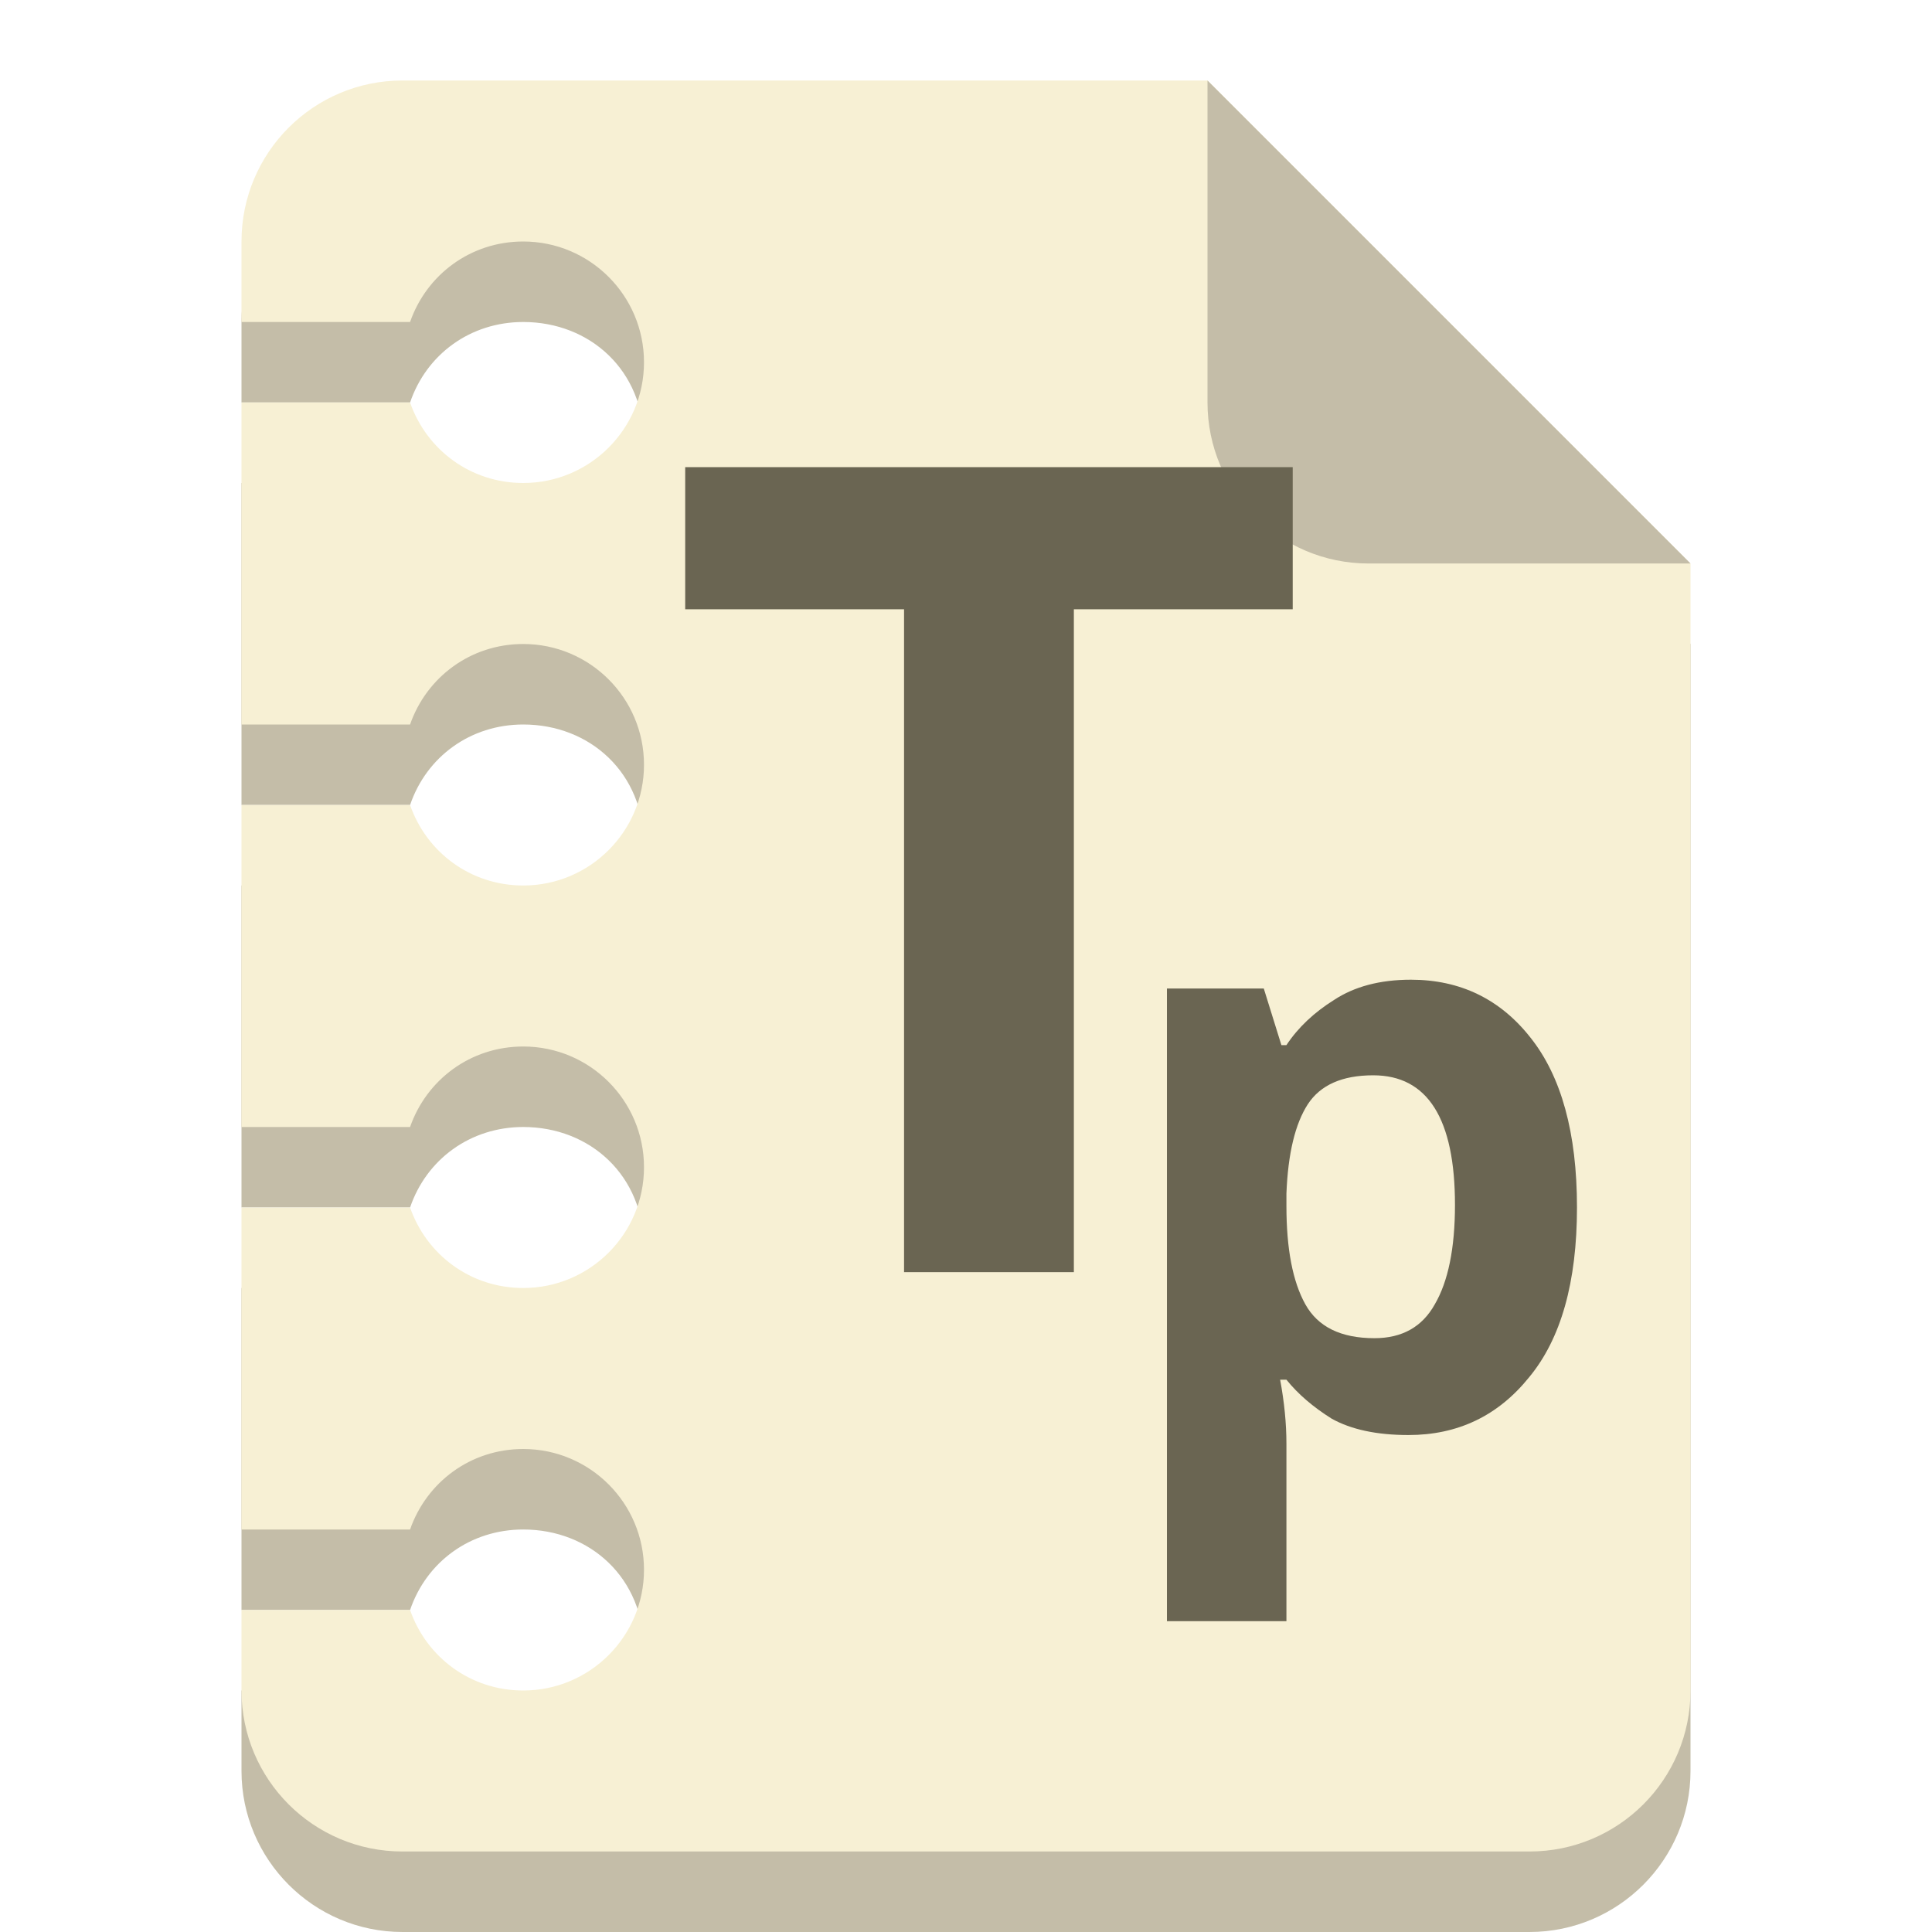
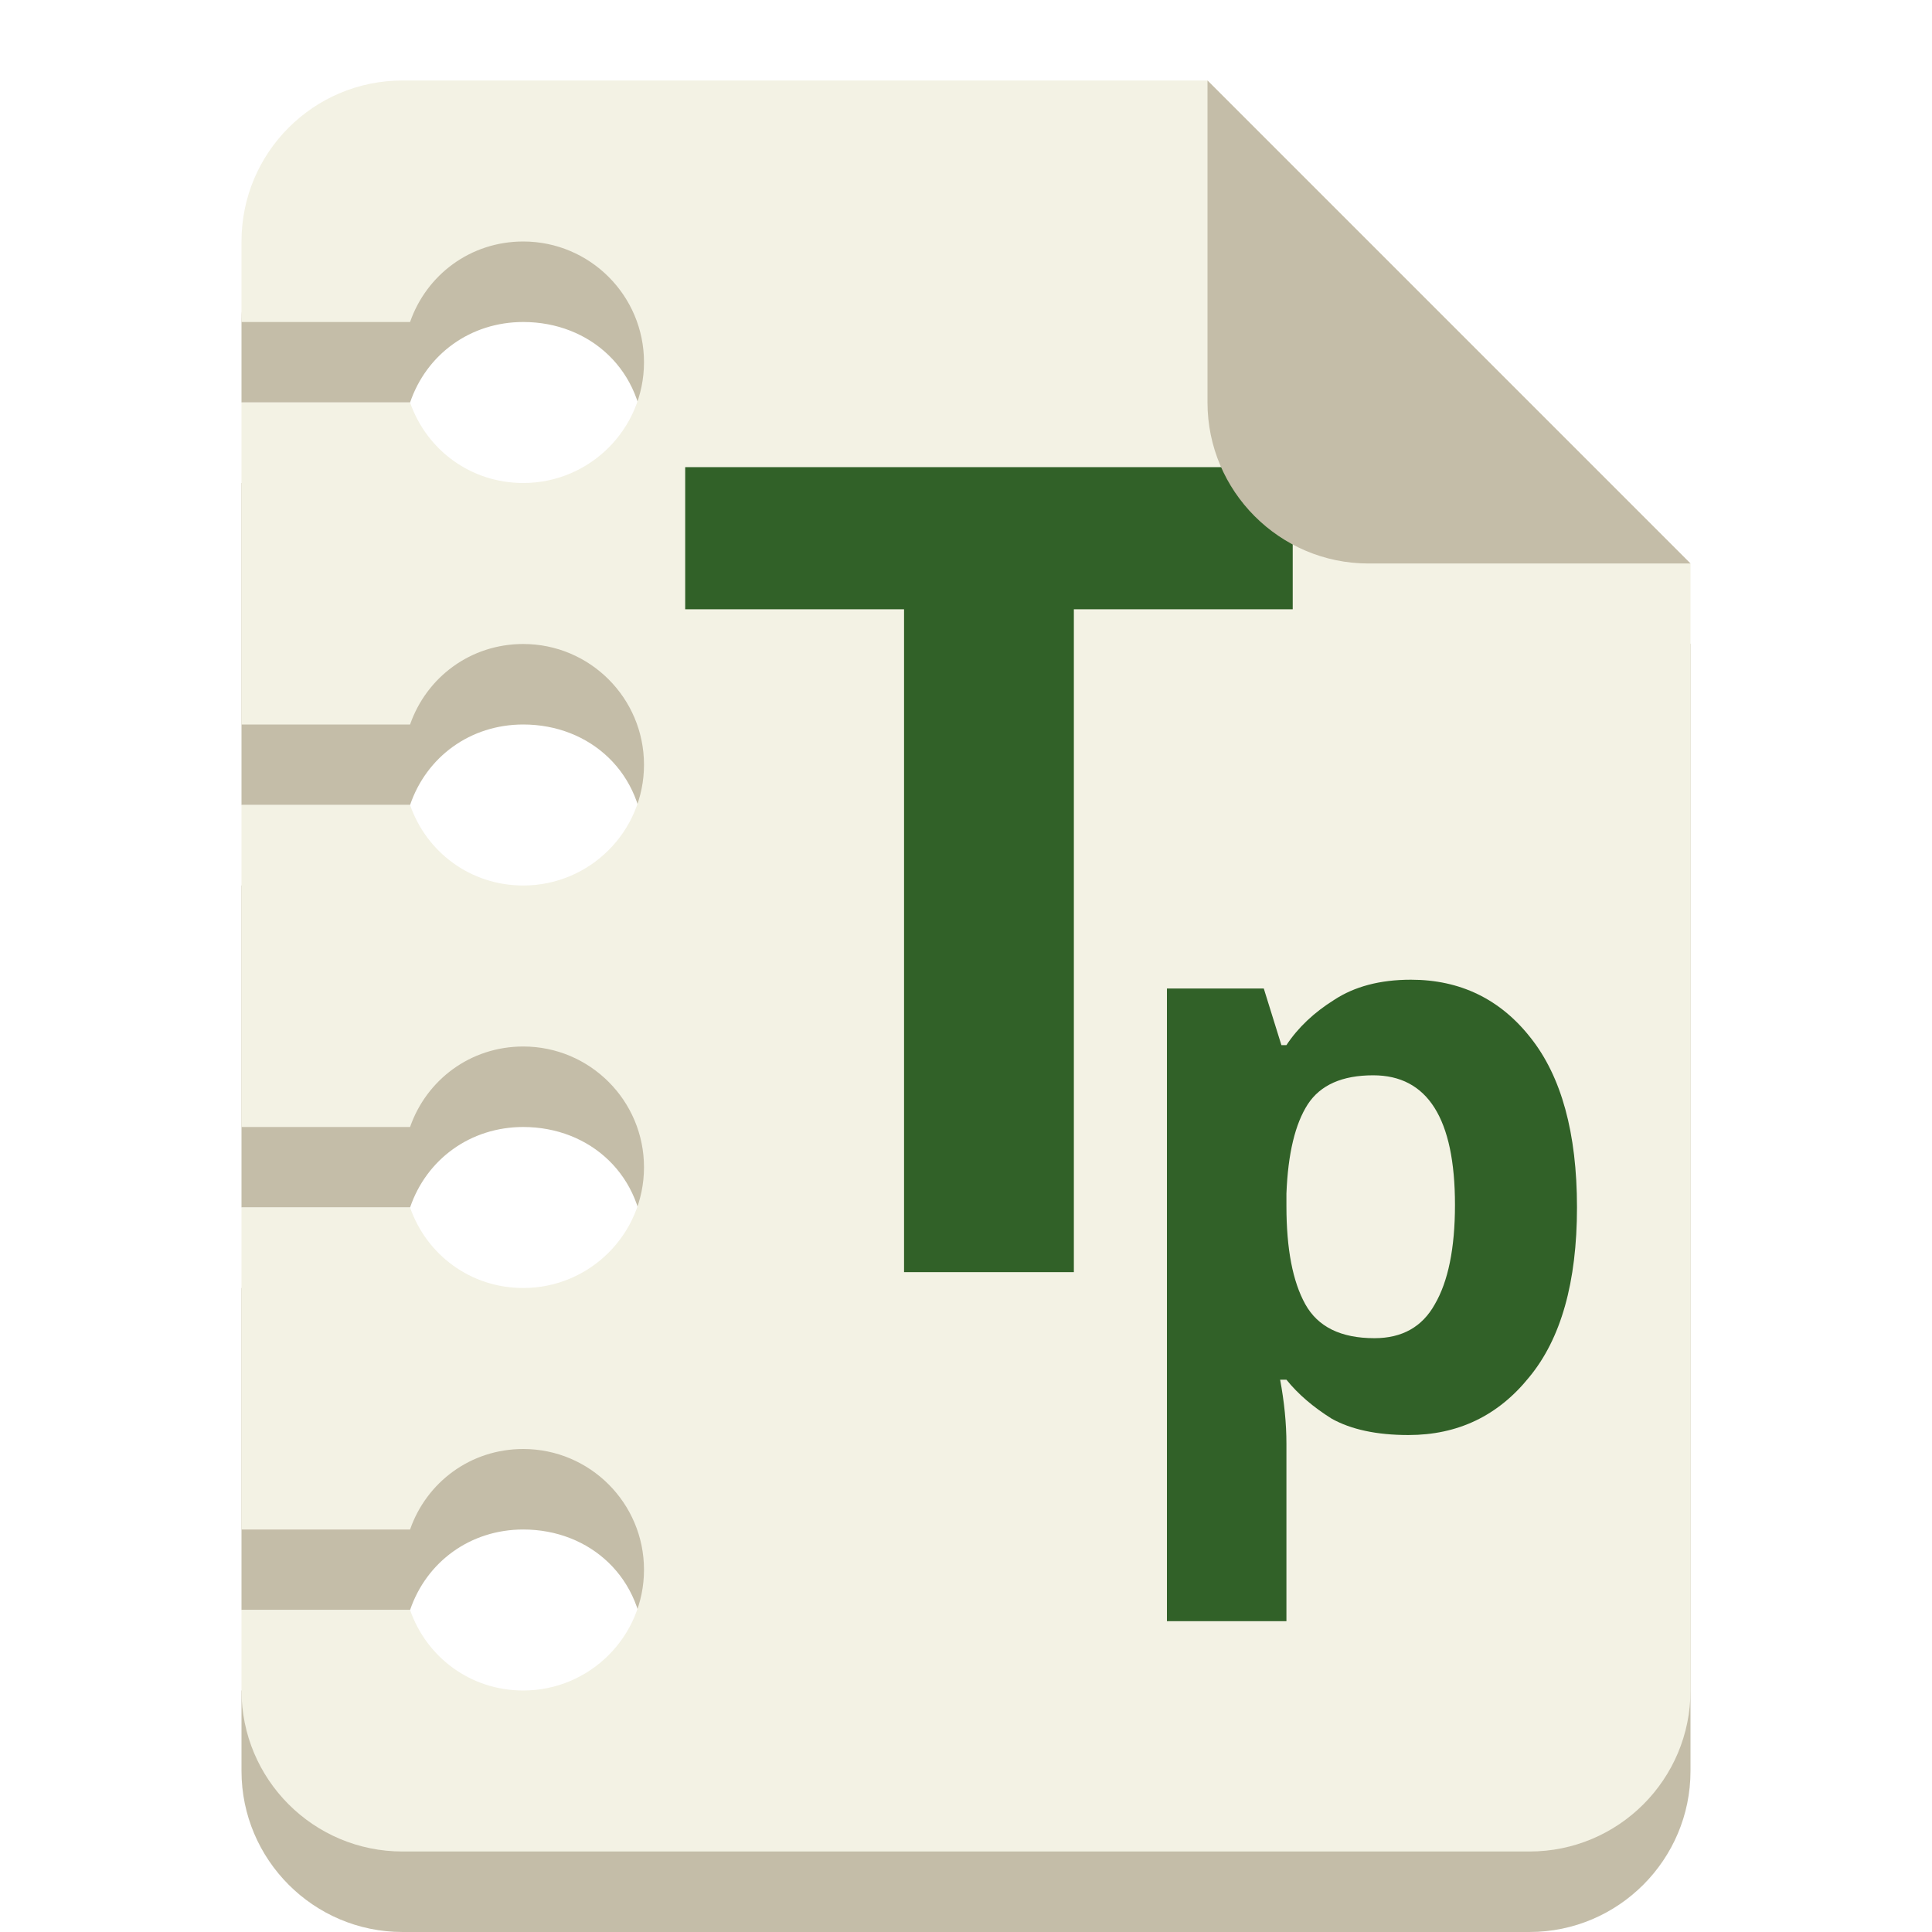
<svg xmlns="http://www.w3.org/2000/svg" height="24" width="24" version="1.1" id="svg86">
  <defs id="defs90" />
  <g transform="translate(0 -1028.4)" id="g84">
    <path d="m5 1030.4c-1.105 0-2 0.9-2 2v1h2.094c0.204-0.6 0.75-1 1.406-1 0.828 0 1.5 0.6 1.5 1.5 0 0.8-0.672 1.5-1.5 1.5-0.656 0-1.202-0.5-1.406-1h-2.094v4h2.094c0.204-0.6 0.75-1 1.406-1 0.828 0 1.5 0.6 1.5 1.5 0 0.8-0.672 1.5-1.5 1.5-0.656 0-1.202-0.5-1.406-1h-2.094v1 3h2.094c0.204-0.6 0.75-1 1.406-1 0.828 0 1.5 0.6 1.5 1.5 0 0.8-0.672 1.5-1.5 1.5-0.656 0-1.202-0.5-1.406-1h-2.094v4h2.094c0.204-0.6 0.75-1 1.406-1 0.828 0 1.5 0.6 1.5 1.5 0 0.8-0.672 1.5-1.5 1.5-0.656 0-1.202-0.5-1.406-1h-2.094v1c0 1.1 0.895 2 2 2h14c1.105 0 2-0.9 2-2v-6-4-4l-6-6h-10z" fill="#95a5a6" id="path78" style="fill:#c4bda8;fill-opacity:1;" />
-     <path d="m5 1c-1.105 0-2 0.895-2 2v1h2.094c0.204-0.586 0.75-1 1.406-1 0.828 0 1.5 0.672 1.5 1.5s-0.672 1.5-1.5 1.5c-0.656 0-1.202-0.414-1.406-1h-2.094v4h2.094c0.204-0.586 0.75-1 1.406-1 0.828 0 1.5 0.672 1.5 1.5 0 0.828-0.672 1.5-1.5 1.5-0.656 0-1.202-0.414-1.406-1h-2.094v1 3h2.094c0.204-0.586 0.75-1 1.406-1 0.828 0 1.5 0.672 1.5 1.5s-0.672 1.5-1.5 1.5c-0.656 0-1.202-0.414-1.406-1h-2.094v4h2.094c0.204-0.586 0.75-1 1.406-1 0.828 0 1.5 0.672 1.5 1.5s-0.672 1.5-1.5 1.5c-0.656 0-1.202-0.414-1.406-1h-2.094v1c0 1.105 0.895 2 2 2h14c1.105 0 2-0.895 2-2v-6-4-4l-6-6h-10z" transform="translate(0 1028.4)" fill="#bdc3c7" id="path80" style="fill:#f7f0d4;fill-opacity:1" />
-     <path d="m21 1035.4-6-6v4c0 1.1 0.895 2 2 2h4z" fill="#95a5a6" id="path82" style="fill:#c4bda8;fill-opacity:1" />
+     <path d="m5 1c-1.105 0-2 0.895-2 2v1h2.094c0.204-0.586 0.75-1 1.406-1 0.828 0 1.5 0.672 1.5 1.5s-0.672 1.5-1.5 1.5c-0.656 0-1.202-0.414-1.406-1h-2.094v4h2.094c0.204-0.586 0.75-1 1.406-1 0.828 0 1.5 0.672 1.5 1.5 0 0.828-0.672 1.5-1.5 1.5-0.656 0-1.202-0.414-1.406-1h-2.094v1 3h2.094c0.204-0.586 0.75-1 1.406-1 0.828 0 1.5 0.672 1.5 1.5s-0.672 1.5-1.5 1.5c-0.656 0-1.202-0.414-1.406-1h-2.094v4h2.094c0.204-0.586 0.75-1 1.406-1 0.828 0 1.5 0.672 1.5 1.5s-0.672 1.5-1.5 1.5c-0.656 0-1.202-0.414-1.406-1h-2.094v1c0 1.105 0.895 2 2 2h14c1.105 0 2-0.895 2-2v-6-4-4l-6-6h-10z" transform="translate(0 1028.4)" fill="#bdc3c7" id="path80" style="fill:#f3f2e4;fill-opacity:1" />
    <text xml:space="preserve" style="font-weight:bold;font-size:40px;line-height:1.25;font-family:Quicksand;-inkscape-font-specification:'Quicksand Bold';font-style:normal;font-stretch:normal;font-variant:normal;" x="11.075" y="1049.953" id="text919">
      <tspan id="tspan917" x="11.075" y="1049.953" />
    </text>
    <text xml:space="preserve" style="font-weight:bold;font-size:10px;line-height:1.25;font-family:Quicksand;-inkscape-font-specification:'Quicksand Bold';font-style:normal;font-stretch:normal;font-variant:normal;" x="11.784" y="1039.99" id="text923">
      <tspan id="tspan921" x="11.784" y="1039.99" />
    </text>
    <text id="text847" y="1044.205" x="8.231" style="font-weight:bold;font-size:14px;line-height:1.25;font-family:Quicksand;-inkscape-font-specification:'Quicksand Bold'" xml:space="preserve">
-       <tspan style="font-size:14px;fill:#6a6552;fill-opacity:1" y="1044.205" x="8.231" id="tspan845">T</tspan>
+       <tspan style="font-size:14px;fill:#316128;fill-opacity:1" y="1044.205" x="8.231" id="tspan845">T</tspan>
    </text>
-     <text id="text851" y="1046.133" x="13.714" style="font-weight:bold;font-size:10px;line-height:1.25;font-family:Quicksand;-inkscape-font-specification:'Quicksand Bold';letter-spacing:0px;fill:#6a6552;fill-opacity:1" xml:space="preserve">
+     <path d="m21 1035.4-6-6v4c0 1.1 0.895 2 2 2h4z" fill="#95a5a6" id="path82" style="fill:#c4bda8;fill-opacity:1" />
+     <text id="text851" y="1046.133" x="13.714" style="font-weight:bold;font-size:10px;line-height:1.25;font-family:Quicksand;-inkscape-font-specification:'Quicksand Bold';letter-spacing:0px;fill:#316128;fill-opacity:1" xml:space="preserve">
      <tspan y="1046.133" x="13.714" id="tspan849">p</tspan>
    </text>
  </g>
</svg>
